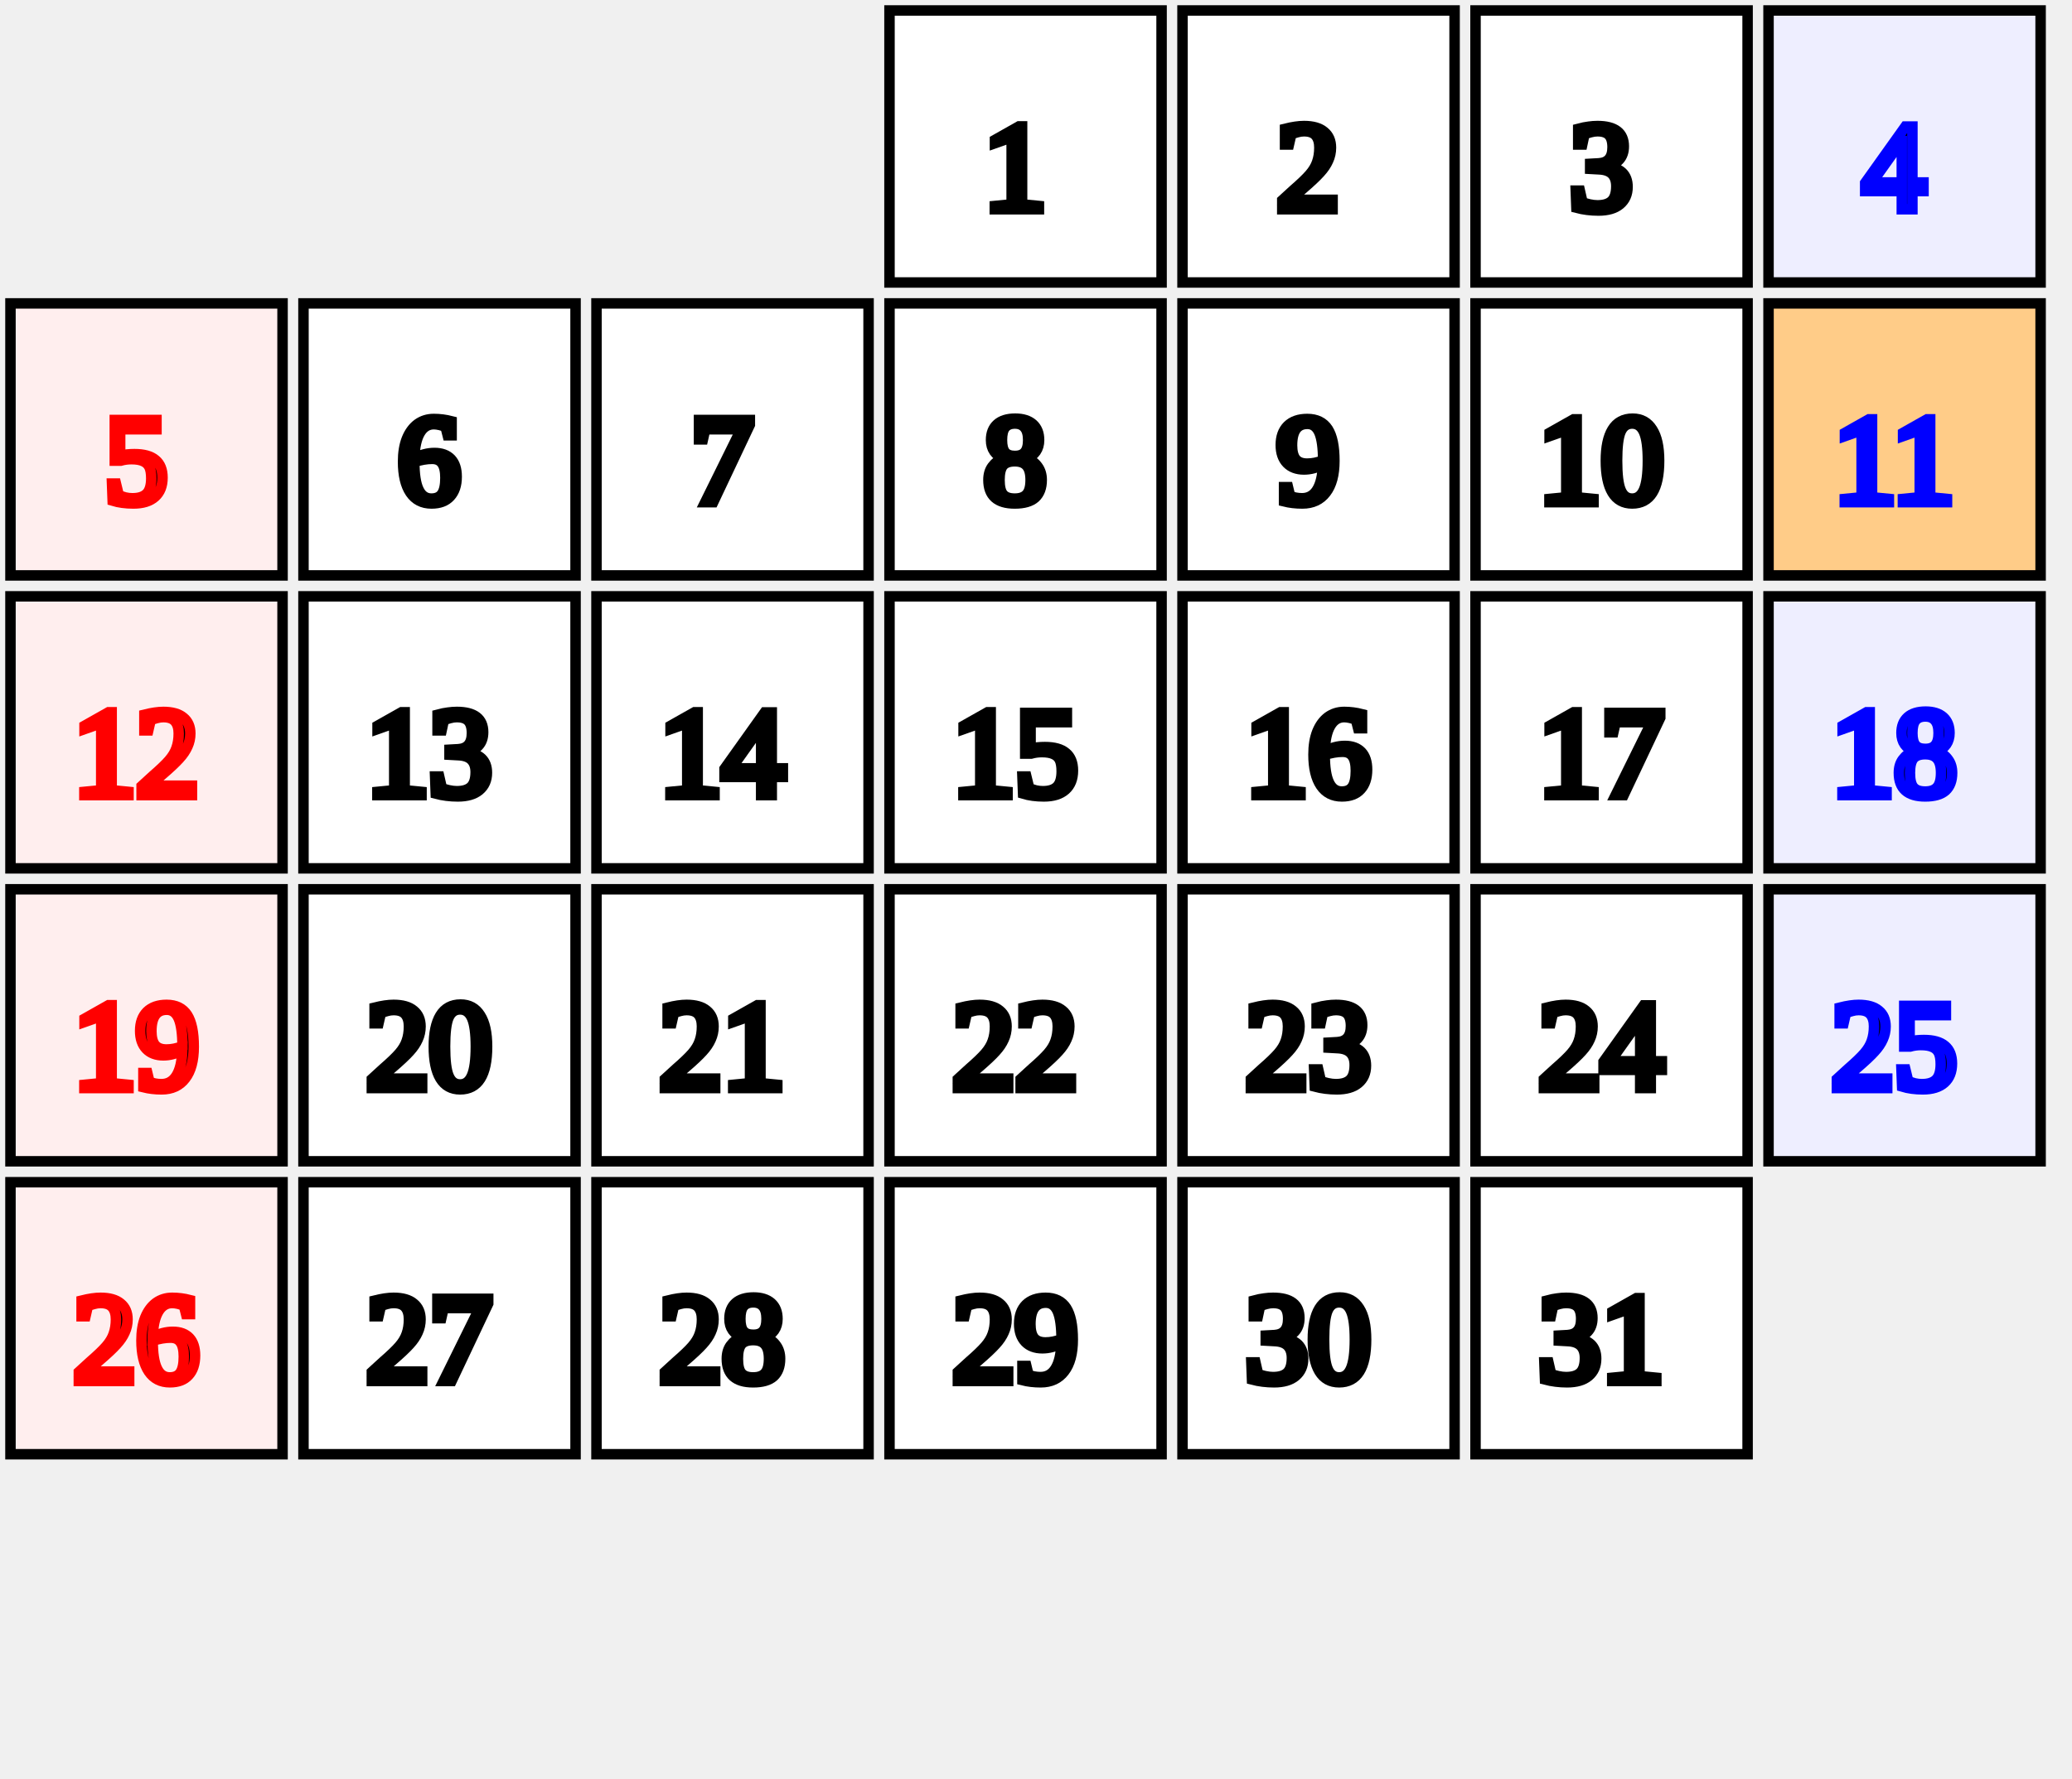
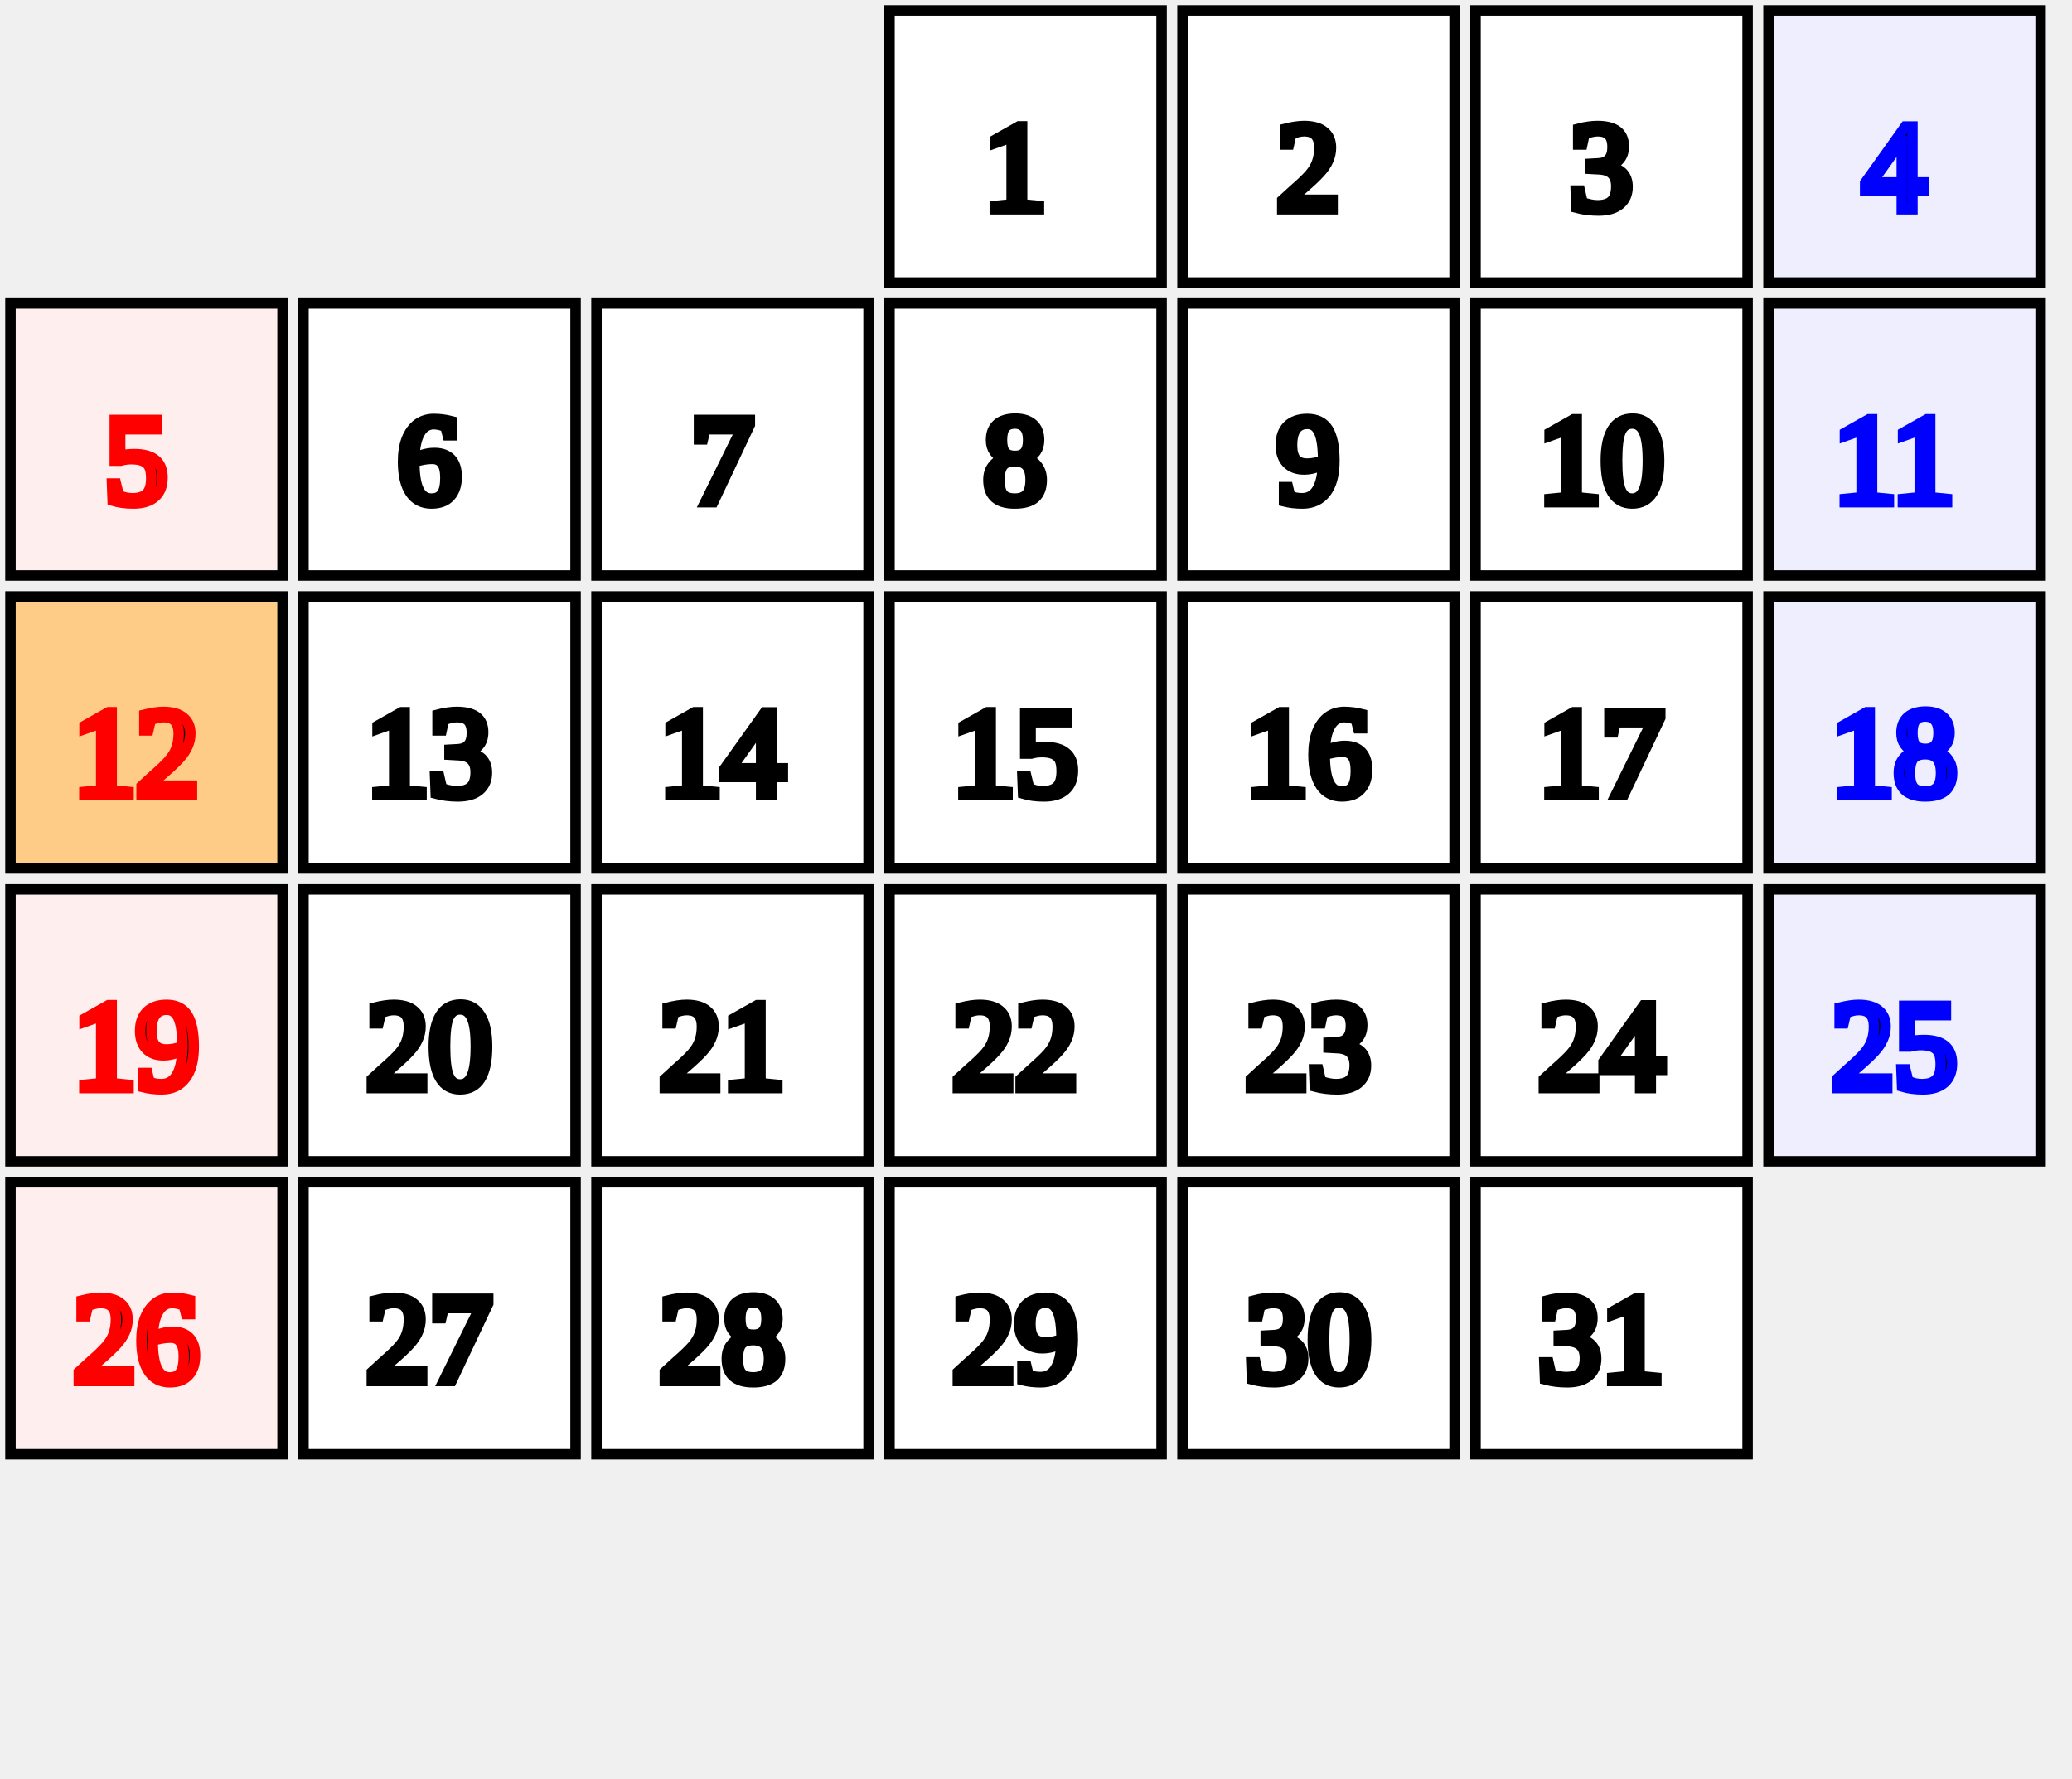
<svg xmlns="http://www.w3.org/2000/svg" id="erd-canvas" width="198px" height="170px">
  <rect x="85px" y="1px" width="26px" height="26px" stroke="#000" stroke-width="1px" fill="#fff" />
  <text x="97px" y="20px" stroke="#000" text-anchor="middle">1</text>
  <rect x="113px" y="1px" width="26px" height="26px" stroke="#000" stroke-width="1px" fill="#fff" />
  <text x="125px" y="20px" stroke="#000" text-anchor="middle">2</text>
  <rect x="141px" y="1px" width="26px" height="26px" stroke="#000" stroke-width="1px" fill="#fff" />
  <text x="153px" y="20px" stroke="#000" text-anchor="middle">3</text>
  <rect x="169px" y="1px" width="26px" height="26px" stroke="#000" stroke-width="1px" fill="#eef" />
  <text x="181px" y="20px" stroke="#00f" text-anchor="middle">4</text>
  <rect x="1px" y="29px" width="26px" height="26px" stroke="#000" stroke-width="1px" fill="#fee" />
  <text x="13px" y="48px" stroke="#f00" text-anchor="middle">5</text>
  <rect x="29px" y="29px" width="26px" height="26px" stroke="#000" stroke-width="1px" fill="#fff" />
  <text x="41px" y="48px" stroke="#000" text-anchor="middle">6</text>
  <rect x="57px" y="29px" width="26px" height="26px" stroke="#000" stroke-width="1px" fill="#fff" />
  <text x="69px" y="48px" stroke="#000" text-anchor="middle">7</text>
  <rect x="85px" y="29px" width="26px" height="26px" stroke="#000" stroke-width="1px" fill="#fff" />
  <text x="97px" y="48px" stroke="#000" text-anchor="middle">8</text>
  <rect x="113px" y="29px" width="26px" height="26px" stroke="#000" stroke-width="1px" fill="#fff" />
  <text x="125px" y="48px" stroke="#000" text-anchor="middle">9</text>
  <rect x="141px" y="29px" width="26px" height="26px" stroke="#000" stroke-width="1px" fill="#fff" />
  <text x="153px" y="48px" stroke="#000" text-anchor="middle">10</text>
-   <rect x="169px" y="29px" width="26px" height="26px" stroke="#000" stroke-width="1px" fill="#fc8" />
+   <rect x="169px" y="29px" width="26px" height="26px" stroke="#000" stroke-width="1px" fill="#eef" />
  <text x="181px" y="48px" stroke="#00f" text-anchor="middle">11</text>
-   <rect x="1px" y="57px" width="26px" height="26px" stroke="#000" stroke-width="1px" fill="#fee" />
+   <rect x="1px" y="57px" width="26px" height="26px" stroke="#000" stroke-width="1px" fill="#fc8" />
  <text x="13px" y="76px" stroke="#f00" text-anchor="middle">12</text>
  <rect x="29px" y="57px" width="26px" height="26px" stroke="#000" stroke-width="1px" fill="#fff" />
  <text x="41px" y="76px" stroke="#000" text-anchor="middle">13</text>
  <rect x="57px" y="57px" width="26px" height="26px" stroke="#000" stroke-width="1px" fill="#fff" />
  <text x="69px" y="76px" stroke="#000" text-anchor="middle">14</text>
  <rect x="85px" y="57px" width="26px" height="26px" stroke="#000" stroke-width="1px" fill="#fff" />
  <text x="97px" y="76px" stroke="#000" text-anchor="middle">15</text>
  <rect x="113px" y="57px" width="26px" height="26px" stroke="#000" stroke-width="1px" fill="#fff" />
  <text x="125px" y="76px" stroke="#000" text-anchor="middle">16</text>
  <rect x="141px" y="57px" width="26px" height="26px" stroke="#000" stroke-width="1px" fill="#fff" />
  <text x="153px" y="76px" stroke="#000" text-anchor="middle">17</text>
  <rect x="169px" y="57px" width="26px" height="26px" stroke="#000" stroke-width="1px" fill="#eef" />
  <text x="181px" y="76px" stroke="#00f" text-anchor="middle">18</text>
  <rect x="1px" y="85px" width="26px" height="26px" stroke="#000" stroke-width="1px" fill="#fee" />
  <text x="13px" y="104px" stroke="#f00" text-anchor="middle">19</text>
  <rect x="29px" y="85px" width="26px" height="26px" stroke="#000" stroke-width="1px" fill="#fff" />
  <text x="41px" y="104px" stroke="#000" text-anchor="middle">20</text>
  <rect x="57px" y="85px" width="26px" height="26px" stroke="#000" stroke-width="1px" fill="#fff" />
  <text x="69px" y="104px" stroke="#000" text-anchor="middle">21</text>
  <rect x="85px" y="85px" width="26px" height="26px" stroke="#000" stroke-width="1px" fill="#fff" />
  <text x="97px" y="104px" stroke="#000" text-anchor="middle">22</text>
  <rect x="113px" y="85px" width="26px" height="26px" stroke="#000" stroke-width="1px" fill="#fff" />
  <text x="125px" y="104px" stroke="#000" text-anchor="middle">23</text>
  <rect x="141px" y="85px" width="26px" height="26px" stroke="#000" stroke-width="1px" fill="#fff" />
  <text x="153px" y="104px" stroke="#000" text-anchor="middle">24</text>
  <rect x="169px" y="85px" width="26px" height="26px" stroke="#000" stroke-width="1px" fill="#eef" />
  <text x="181px" y="104px" stroke="#00f" text-anchor="middle">25</text>
  <rect x="1px" y="113px" width="26px" height="26px" stroke="#000" stroke-width="1px" fill="#fee" />
  <text x="13px" y="132px" stroke="#f00" text-anchor="middle">26</text>
  <rect x="29px" y="113px" width="26px" height="26px" stroke="#000" stroke-width="1px" fill="#fff" />
  <text x="41px" y="132px" stroke="#000" text-anchor="middle">27</text>
  <rect x="57px" y="113px" width="26px" height="26px" stroke="#000" stroke-width="1px" fill="#fff" />
  <text x="69px" y="132px" stroke="#000" text-anchor="middle">28</text>
  <rect x="85px" y="113px" width="26px" height="26px" stroke="#000" stroke-width="1px" fill="#fff" />
  <text x="97px" y="132px" stroke="#000" text-anchor="middle">29</text>
  <rect x="113px" y="113px" width="26px" height="26px" stroke="#000" stroke-width="1px" fill="#fff" />
  <text x="125px" y="132px" stroke="#000" text-anchor="middle">30</text>
  <rect x="141px" y="113px" width="26px" height="26px" stroke="#000" stroke-width="1px" fill="#fff" />
  <text x="153px" y="132px" stroke="#000" text-anchor="middle">31</text>
</svg>
